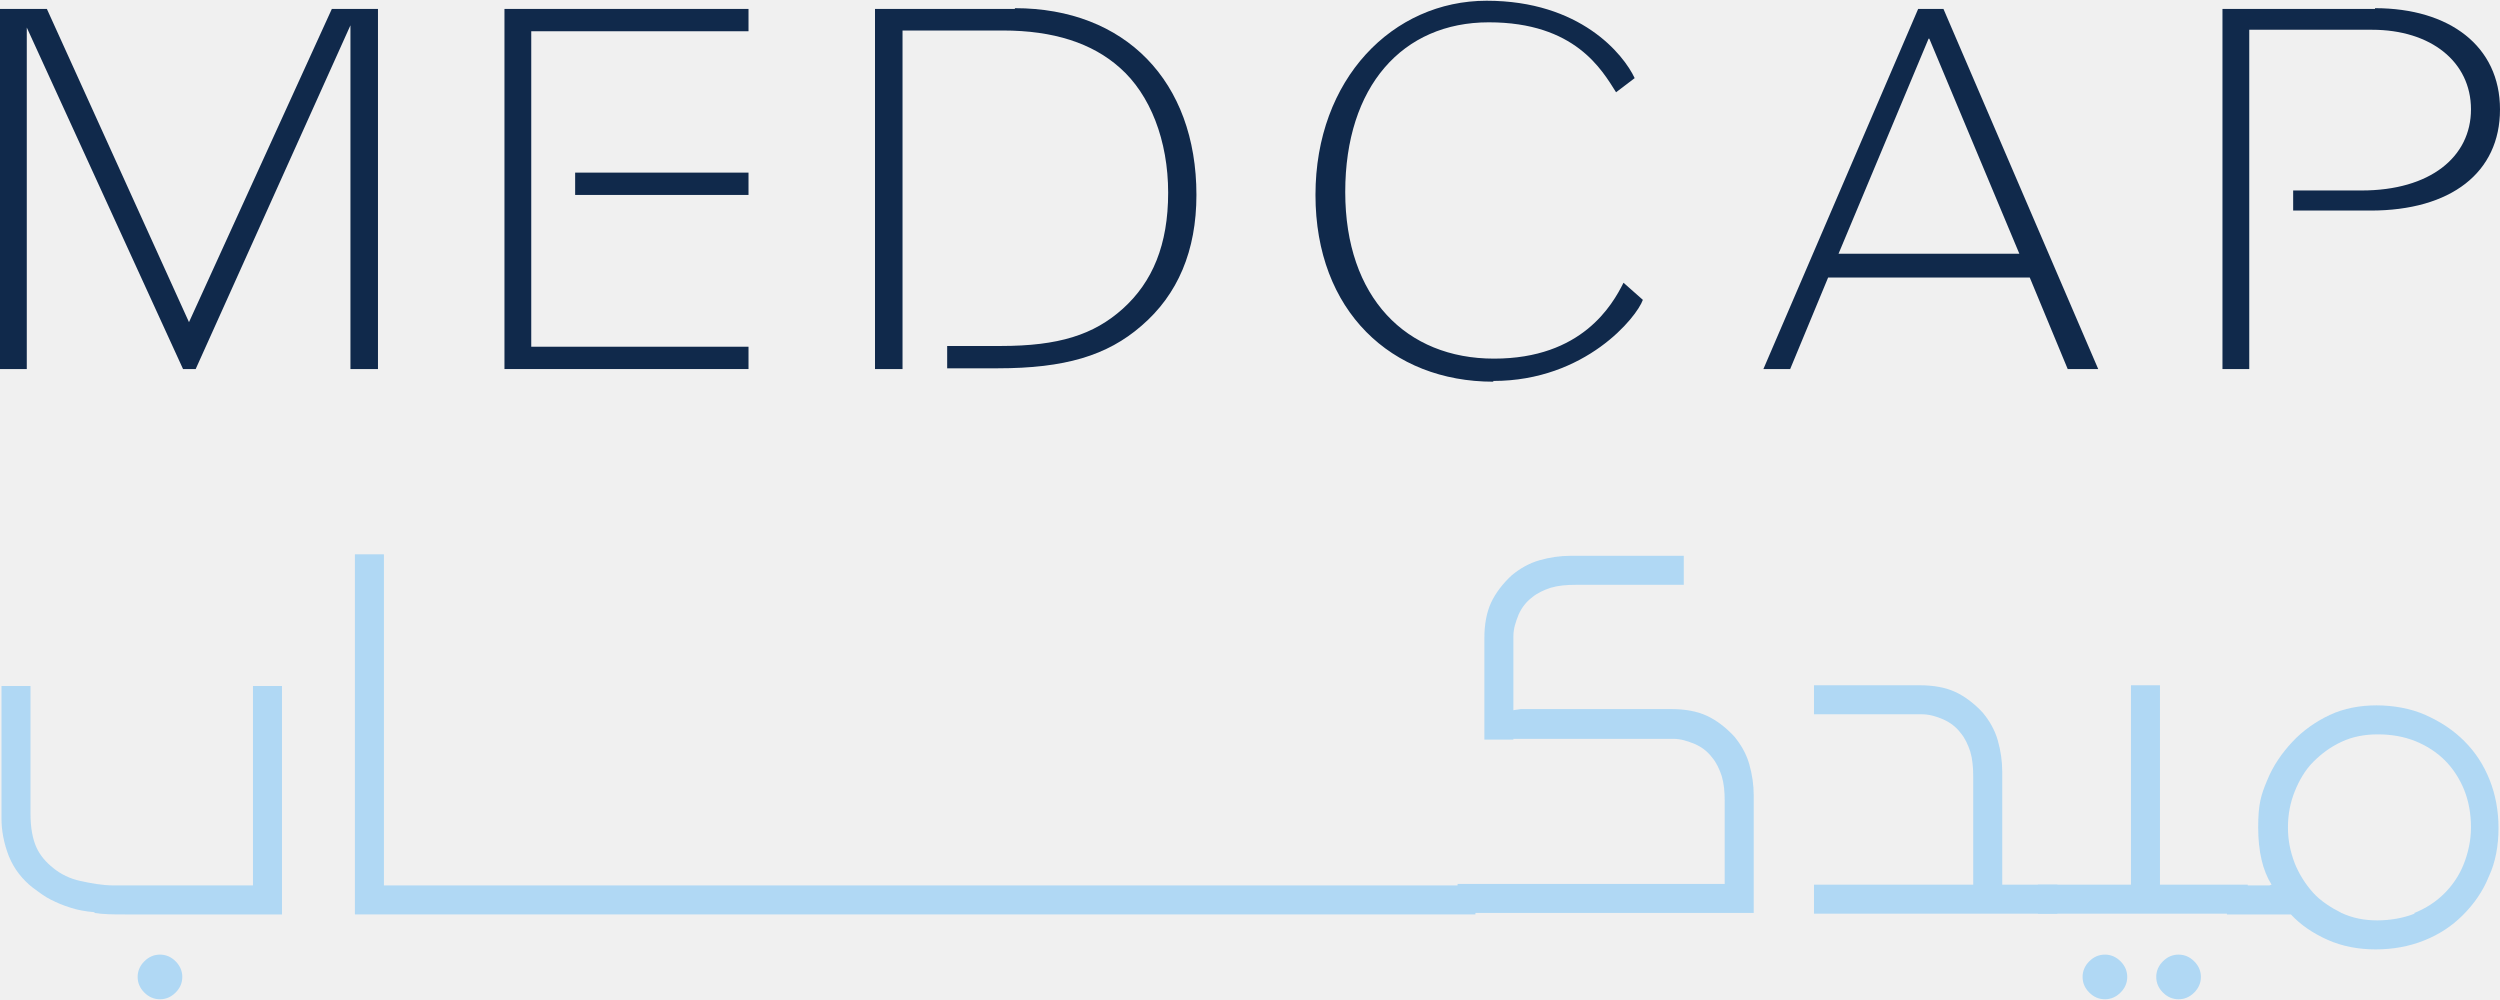
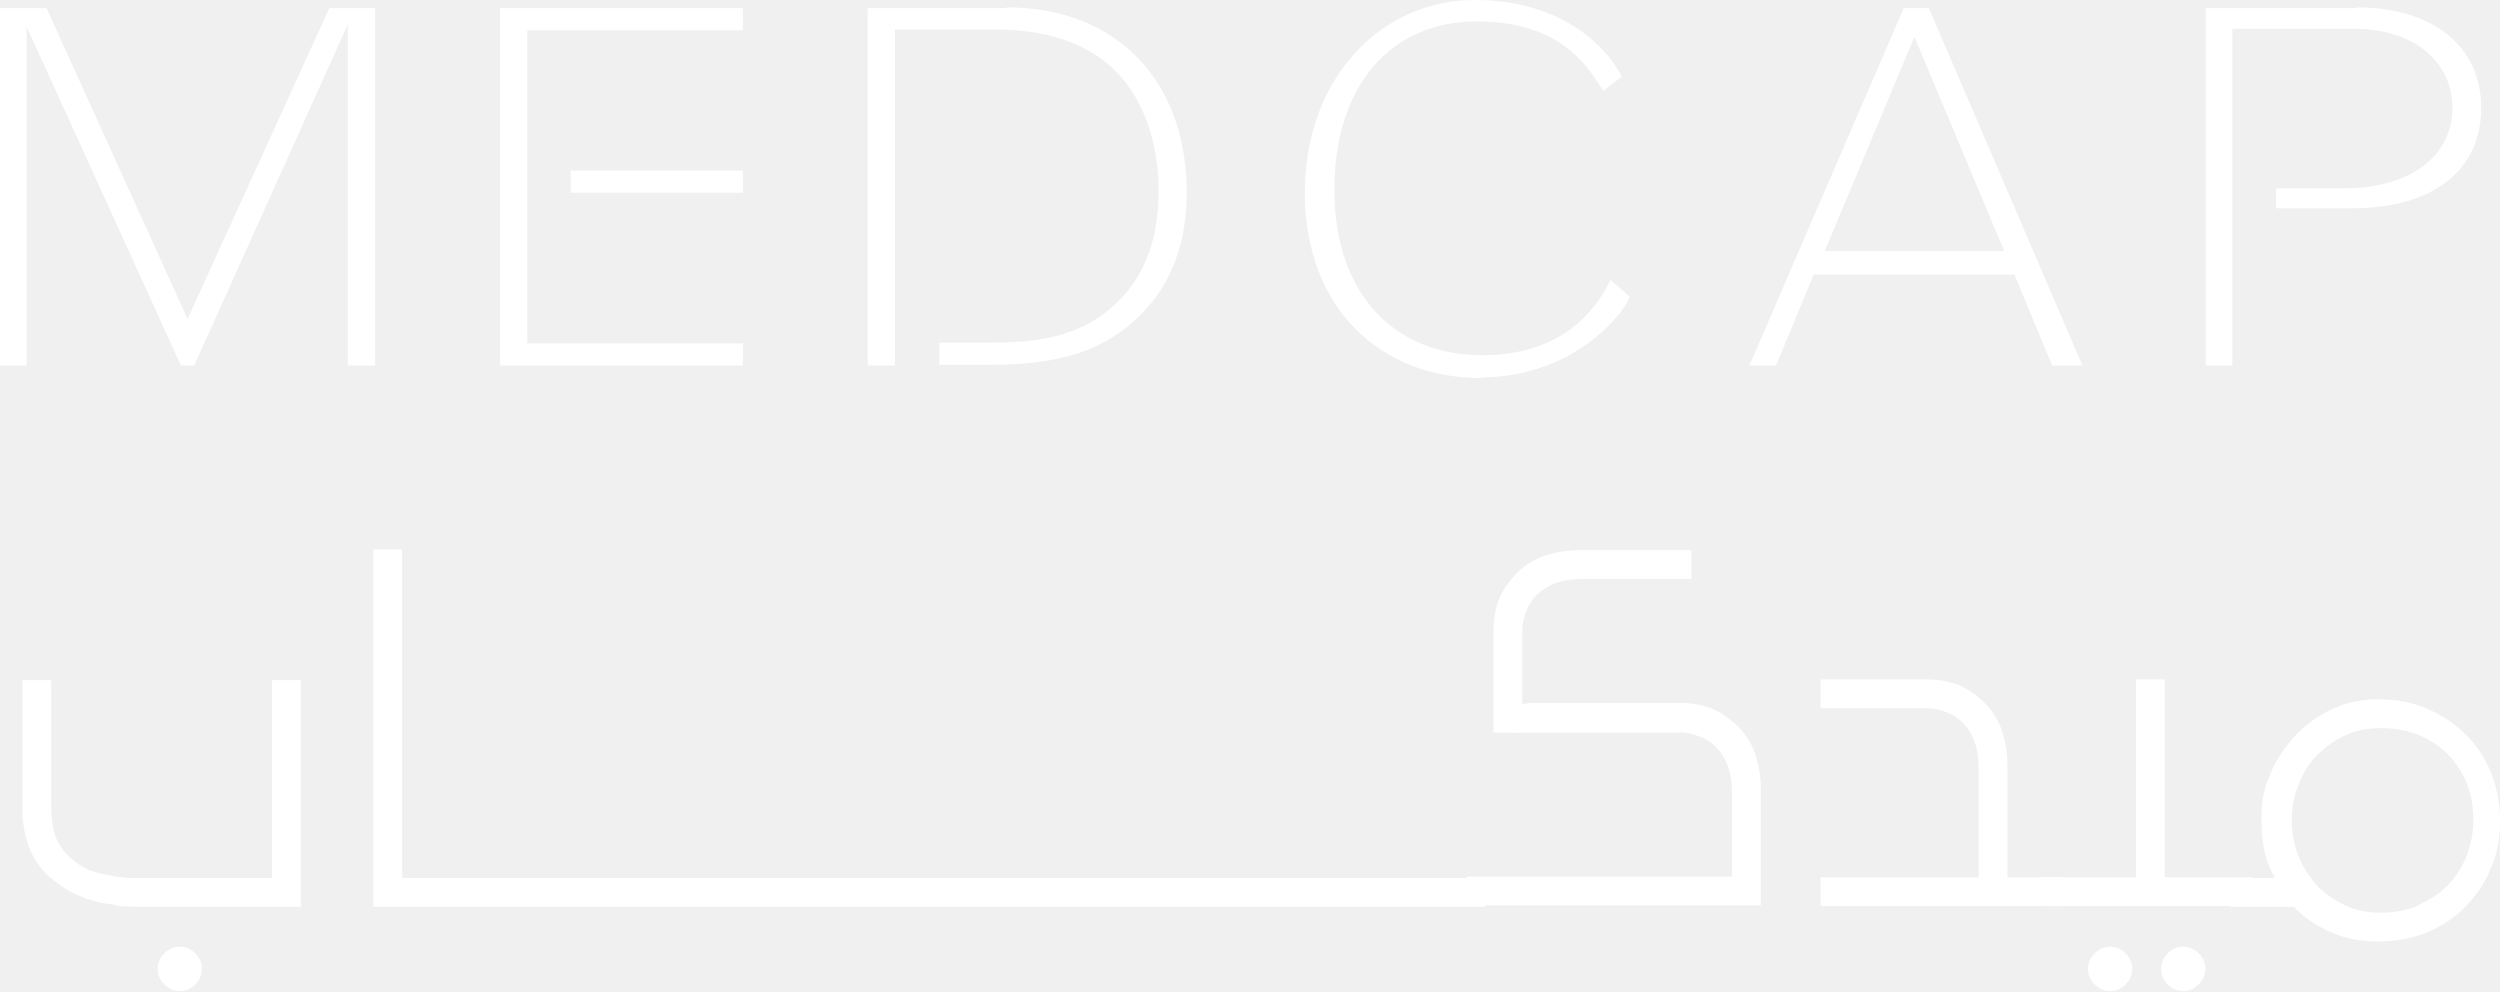
- <svg xmlns="http://www.w3.org/2000/svg" version="1.1" viewBox="0 0 336 134.3">
-   <defs>
-     <style>
-       .cls-1 {
-         fill: #10294b;
-       }
- 
-       .cls-2 {
-         fill: #b0d8f4;
+ <svg xmlns="http://www.w3.org/2000/svg" id="Camada_1" version="1.1" viewBox="0 0 338.545 134.2" width="338.545" height="134.2">
+   <defs id="defs4">
+     <style id="style2">
+       .st0 {
+         fill: #fff;
      }
    </style>
  </defs>
-   <g>
-     <g id="Camada_1">
-       <g>
-         <polygon class="cls-1" points="50.8 49.6 50.8 1.2 44.6 1.2 25.4 43.3 6.3 1.2 0 1.2 0 49.6 3.6 49.6 3.6 3.7 24.6 49.6 26.3 49.6 47.1 3.4 47.1 49.6 50.8 49.6" />
-         <polygon class="cls-1" points="100.6 46.6 71.4 46.6 71.4 4.2 100.6 4.2 100.6 1.2 67.8 1.2 67.8 49.6 100.6 49.6 100.6 46.6" />
-         <rect class="cls-1" x="77.3" y="23.2" width="23.3" height="3" />
-         <path class="cls-1" d="M136.4,1.2h-18.8v48.4h3.7V4.1h13.5c6.8,0,12,1.7,15.7,5,4.1,3.6,6.5,9.8,6.5,16.8s-2.1,12-6.1,15.6c-3.9,3.5-8.6,5-16.4,5h-7.2v3h6.8c9,0,14.7-1.7,19.3-5.7,4.9-4.2,7.4-10.1,7.4-17.6,0-15.3-9.6-25.1-24.4-25.1" />
-         <path class="cls-1" d="M319.2,1.2h-20.5v48.4h3.6V4h16.5c7.9,0,13.3,4.3,13.3,10.7s-5.5,10.9-14.7,10.9h-9.2v2.7h10.4c10.8,0,17.4-5.1,17.4-13.6s-6.8-13.6-16.8-13.6" />
-         <g>
-           <path class="cls-2" d="M12.7,122.6c-1.2-.1-2.3-.3-3.2-.6-1-.3-1.9-.7-2.7-1.1-.8-.4-1.6-1-2.4-1.6-1.4-1.1-2.5-2.5-3.2-4.2-.7-1.8-1-3.5-1-5.1v-17.8h3.9v17.2c0,1.9.3,3.4.8,4.5.5,1.1,1.3,2,2.3,2.8,1,.8,2.2,1.4,3.6,1.7s2.9.6,4.5.6h18.7v-26.8h3.9v30.7h-21.1c-1.5,0-2.9,0-4.1-.2ZM19.4,133.4c-.6-.6-.9-1.3-.9-2.1s.3-1.5.9-2.1c.6-.6,1.3-.9,2.1-.9s1.5.3,2.1.9c.6.6.9,1.3.9,2.1s-.3,1.5-.9,2.1c-.6.6-1.3.9-2.1.9s-1.5-.3-2.1-.9Z" />
-           <path class="cls-2" d="M51.6,74.5v44.5h146.7v3.9H47.7v-48.4h3.9Z" />
-           <path class="cls-2" d="M231.8,118.9v-11.2c0-1.3-.1-2.4-.4-3.4-.3-.9-.7-1.8-1.3-2.5-.6-.8-1.4-1.4-2.3-1.8-1-.4-1.9-.7-2.9-.7h-23.3c-.6-.6-1.1-1.1-1.3-1.5-.2-.4-.5-1-.7-1.8l4.8-.7h20.2c1.9,0,3.5.3,4.8.9s2.6,1.6,3.7,2.8c.9,1.1,1.6,2.3,2,3.7.4,1.4.6,2.8.6,4.2v15.8h-39.8v-3.9h35.9Z" />
-           <path class="cls-2" d="M265.2,118.9v-14.5c0-1.3-.1-2.4-.4-3.4-.3-.9-.7-1.8-1.3-2.5-.6-.8-1.4-1.4-2.3-1.8s-1.9-.7-2.9-.7h-14.5v-3.9h14.2c1.9,0,3.5.3,4.8.9s2.6,1.6,3.7,2.8c.9,1.1,1.6,2.3,2,3.7.4,1.4.6,2.8.6,4.2v15.2h7.4v3.9h-32.7v-3.9h21.4Z" />
-           <path class="cls-2" d="M226.3,78.6h-14.5c-1.3,0-2.4.1-3.4.4-.9.3-1.8.7-2.5,1.3-.8.6-1.4,1.4-1.8,2.3-.4,1-.7,1.9-.7,2.9v13.9h-3.9v-13.6c0-1.9.3-3.5.9-4.8.6-1.3,1.6-2.6,2.8-3.7,1.1-.9,2.3-1.6,3.7-2,1.4-.4,2.8-.6,4.2-.6h15.2v3.9Z" />
-           <path class="cls-2" d="M286.4,118.9v-26.8h3.9v26.8h11.8v3.9h-28.2v-3.9h12.5ZM280.8,133.4c-.6-.6-.9-1.3-.9-2.1s.3-1.5.9-2.1c.6-.6,1.3-.9,2.1-.9s1.5.3,2.1.9c.6.6.9,1.3.9,2.1s-.3,1.5-.9,2.1c-.6.6-1.3.9-2.1.9s-1.5-.3-2.1-.9ZM290.7,133.4c-.6-.6-.9-1.3-.9-2.1s.3-1.5.9-2.1c.6-.6,1.3-.9,2.1-.9s1.5.3,2.1.9c.6.6.9,1.3.9,2.1s-.3,1.5-.9,2.1c-.6.6-1.3.9-2.1.9s-1.5-.3-2.1-.9Z" />
-           <path class="cls-2" d="M305.3,118.9c-1.2-1.9-1.8-4.5-1.8-7.7s.4-4.4,1.2-6.3c.8-2,2-3.7,3.4-5.2,1.4-1.5,3.1-2.7,5-3.6,1.9-.9,4.1-1.3,6.3-1.3s4.6.4,6.6,1.3,3.7,2,5.2,3.5c1.5,1.5,2.6,3.2,3.4,5.2.8,2,1.2,4.2,1.2,6.5s-.4,4.6-1.3,6.5c-.8,2-2,3.7-3.5,5.2-1.5,1.5-3.2,2.6-5.2,3.4-2,.8-4.2,1.2-6.5,1.2s-4.5-.4-6.5-1.3c-2-.9-3.6-2-4.9-3.4h-8.6v-3.9h5.7ZM324.5,122.7c1.5-.6,2.9-1.5,4-2.6s2-2.4,2.6-3.9c.6-1.5,1-3.2,1-5s-.3-3.5-.9-5c-.6-1.5-1.5-2.9-2.6-4-1.1-1.1-2.5-2-4-2.6-1.5-.6-3.2-.9-5-.9s-3.4.3-4.9,1c-1.5.7-2.7,1.6-3.8,2.7-1.1,1.1-1.9,2.5-2.5,4-.6,1.5-.9,3.1-.9,4.8s.3,3.2.9,4.8c.6,1.5,1.5,2.9,2.5,4s2.4,2,3.8,2.7c1.5.7,3.1,1,4.8,1s3.5-.3,5-.9Z" />
-         </g>
-         <path class="cls-1" d="M272.8,37.3h-27.1l-5.1,12.3h-3.6L257.8,1.2h3.4l20.8,48.4h-4.1l-5.1-12.3ZM271.4,34.1l-12.1-28.9h-.1l-12.1,28.9h24.3Z" />
-         <path class="cls-1" d="M200.7,51.2c12.4,0,19.3-8.6,20.1-10.9l-2.6-2.3c-1.5,3-5.6,10.2-17.4,10.2s-20-8.2-20-22.4,7.7-22.8,19.3-22.8,15.2,6.4,17.1,9.4l2.5-1.9c-1.5-3.2-7.3-10.4-19.9-10.4s-23,10.5-23,26.1,10.2,25.1,23.9,25.1" />
-       </g>
-     </g>
+   <polygon class="st0" points="45.4,465.1 45.4,419.2 66.3,465.1 68.1,465.1 88.9,418.9 88.9,465.1 92.6,465.1 92.6,416.7 86.4,416.7 67.2,458.8 48.1,416.7 41.8,416.7 41.8,465.1 " id="polygon6" style="fill:#ffffff" transform="translate(-41.8,-415.6)" />
+   <polygon class="st0" points="142.4,465.1 142.4,462.1 113.2,462.1 113.2,419.7 142.4,419.7 142.4,416.7 109.5,416.7 109.5,465.1 " id="polygon8" style="fill:#ffffff" transform="translate(-41.8,-415.6)" />
+   <rect class="st0" x="77.3" y="23.1" width="23.3" height="3" id="rect10" style="fill:#ffffff" />
+   <path class="st0" d="m 136.3,1.1 h -18.8 v 48.4 h 3.7 V 4 h 13.5 c 6.8,0 12,1.7 15.7,5 4.1,3.6 6.5,9.8 6.5,16.8 0,7 -2.1,12 -6.1,15.6 -3.9,3.5 -8.6,5 -16.4,5 h -7.2 v 3 h 6.8 c 9,0 14.7,-1.7 19.3,-5.7 4.9,-4.2 7.4,-10.1 7.4,-17.6 C 160.7,10.8 151.1,1 136.3,1" id="path12" style="fill:#ffffff" />
+   <path class="st0" d="m 319.2,1.1 h -20.5 v 48.4 h 3.6 V 3.9 h 16.5 c 7.9,0 13.3,4.3 13.3,10.7 0,6.4 -5.5,10.9 -14.7,10.9 h -9.2 v 2.7 h 10.4 C 329.4,28.2 336,23.1 336,14.6 336,6.1 329.2,1 319.2,1" id="path14" style="fill:#ffffff" />
+   <g id="g30" transform="translate(-38.95508,-415.6)" style="fill:#ffffff">
+     <path class="st0" d="m 54.5,538.1 c -1.2,-0.1 -2.3,-0.3 -3.2,-0.6 -1,-0.3 -1.9,-0.7 -2.7,-1.1 -0.8,-0.4 -1.6,-1 -2.4,-1.6 -1.4,-1.1 -2.5,-2.5 -3.2,-4.2 -0.7,-1.8 -1,-3.5 -1,-5.1 v -17.8 h 3.9 v 17.2 c 0,1.9 0.3,3.4 0.8,4.5 0.5,1.1 1.3,2 2.3,2.8 1,0.8 2.2,1.4 3.6,1.7 1.4,0.3 2.9,0.6 4.5,0.6 h 18.7 v -26.8 h 3.9 v 30.7 H 58.6 c -1.5,0 -2.9,0 -4.1,-0.2 z m 6.7,10.8 c -0.6,-0.6 -0.9,-1.3 -0.9,-2.1 0,-0.8 0.3,-1.5 0.9,-2.1 0.6,-0.6 1.3,-0.9 2.1,-0.9 0.8,0 1.5,0.3 2.1,0.9 0.6,0.6 0.9,1.3 0.9,2.1 0,0.8 -0.3,1.5 -0.9,2.1 -0.6,0.6 -1.3,0.9 -2.1,0.9 -0.8,0 -1.5,-0.3 -2.1,-0.9 z" id="path16" style="fill:#ffffff" />
+     <path class="st0" d="m 93.4,490 v 44.5 h 146.7 v 3.9 H 89.5 V 490 Z" id="path18" style="fill:#ffffff" />
+     <path class="st0" d="m 273.5,534.4 v -11.2 c 0,-1.3 -0.1,-2.4 -0.4,-3.4 -0.3,-0.9 -0.7,-1.8 -1.3,-2.5 -0.6,-0.8 -1.4,-1.4 -2.3,-1.8 -1,-0.4 -1.9,-0.7 -2.9,-0.7 h -23.3 c -0.6,-0.6 -1.1,-1.1 -1.3,-1.5 -0.2,-0.4 -0.5,-1 -0.7,-1.8 l 4.8,-0.7 h 20.2 c 1.9,0 3.5,0.3 4.8,0.9 1.3,0.6 2.6,1.6 3.7,2.8 0.9,1.1 1.6,2.3 2,3.7 0.4,1.4 0.6,2.8 0.6,4.2 v 15.8 h -39.8 v -3.9 h 35.9 z" id="path20" style="fill:#ffffff" />
+     <path class="st0" d="m 306.9,534.4 v -14.5 c 0,-1.3 -0.1,-2.4 -0.4,-3.4 -0.3,-0.9 -0.7,-1.8 -1.3,-2.5 -0.6,-0.8 -1.4,-1.4 -2.3,-1.8 -0.9,-0.4 -1.9,-0.7 -2.9,-0.7 h -14.5 v -3.9 h 14.2 c 1.9,0 3.5,0.3 4.8,0.9 1.3,0.6 2.6,1.6 3.7,2.8 0.9,1.1 1.6,2.3 2,3.7 0.4,1.4 0.6,2.8 0.6,4.2 v 15.2 h 7.4 v 3.9 h -32.7 v -3.9 z" id="path22" style="fill:#ffffff" />
+     <path class="st0" d="m 268,494 h -14.5 c -1.3,0 -2.4,0.1 -3.4,0.4 -0.9,0.3 -1.8,0.7 -2.5,1.3 -0.8,0.6 -1.4,1.4 -1.8,2.3 -0.4,1 -0.7,1.9 -0.7,2.9 v 13.9 h -3.9 v -13.6 c 0,-1.9 0.3,-3.5 0.9,-4.8 0.6,-1.3 1.6,-2.6 2.8,-3.7 1.1,-0.9 2.3,-1.6 3.7,-2 1.4,-0.4 2.8,-0.6 4.2,-0.6 H 268 Z" id="path24" style="fill:#ffffff" />
+     <path class="st0" d="m 328.2,534.4 v -26.8 h 3.9 v 26.8 h 11.8 v 3.9 h -28.2 v -3.9 z m -5.6,14.5 c -0.6,-0.6 -0.9,-1.3 -0.9,-2.1 0,-0.8 0.3,-1.5 0.9,-2.1 0.6,-0.6 1.3,-0.9 2.1,-0.9 0.8,0 1.5,0.3 2.1,0.9 0.6,0.6 0.9,1.3 0.9,2.1 0,0.8 -0.3,1.5 -0.9,2.1 -0.6,0.6 -1.3,0.9 -2.1,0.9 -0.8,0 -1.5,-0.3 -2.1,-0.9 z m 9.9,0 c -0.6,-0.6 -0.9,-1.3 -0.9,-2.1 0,-0.8 0.3,-1.5 0.9,-2.1 0.6,-0.6 1.3,-0.9 2.1,-0.9 0.8,0 1.5,0.3 2.1,0.9 0.6,0.6 0.9,1.3 0.9,2.1 0,0.8 -0.3,1.5 -0.9,2.1 -0.6,0.6 -1.3,0.9 -2.1,0.9 -0.8,0 -1.5,-0.3 -2.1,-0.9 z" id="path26" style="fill:#ffffff" />
+     <path class="st0" d="m 347,534.4 c -1.2,-1.9 -1.8,-4.5 -1.8,-7.7 0,-3.2 0.4,-4.4 1.2,-6.3 0.8,-2 2,-3.7 3.4,-5.2 1.4,-1.5 3.1,-2.7 5,-3.6 1.9,-0.9 4.1,-1.3 6.3,-1.3 2.2,0 4.6,0.4 6.6,1.3 2,0.9 3.7,2 5.2,3.5 1.5,1.5 2.6,3.2 3.4,5.2 0.8,2 1.2,4.2 1.2,6.5 0,2.3 -0.4,4.6 -1.3,6.5 -0.8,2 -2,3.7 -3.5,5.2 -1.5,1.5 -3.2,2.6 -5.2,3.4 -2,0.8 -4.2,1.2 -6.5,1.2 -2.3,0 -4.5,-0.4 -6.5,-1.3 -2,-0.9 -3.6,-2 -4.9,-3.4 H 341 v -3.9 h 5.7 z m 19.3,3.8 c 1.5,-0.6 2.9,-1.5 4,-2.6 1.1,-1.1 2,-2.4 2.6,-3.9 0.6,-1.5 1,-3.2 1,-5 0,-1.8 -0.3,-3.5 -0.9,-5 -0.6,-1.5 -1.5,-2.9 -2.6,-4 -1.1,-1.1 -2.5,-2 -4,-2.6 -1.5,-0.6 -3.2,-0.9 -5,-0.9 -1.8,0 -3.4,0.3 -4.9,1 -1.5,0.7 -2.7,1.6 -3.8,2.7 -1.1,1.1 -1.9,2.5 -2.5,4 -0.6,1.5 -0.9,3.1 -0.9,4.8 0,1.7 0.3,3.2 0.9,4.8 0.6,1.5 1.5,2.9 2.5,4 1,1.1 2.4,2 3.8,2.7 1.5,0.7 3.1,1 4.8,1 1.7,0 3.5,-0.3 5,-0.9 z" id="path28" style="fill:#ffffff" />
  </g>
+   <path class="st0" d="m 272.7,37.2 h -27.1 l -5.1,12.3 h -3.6 L 257.8,1.1 h 3.4 L 282,49.5 h -4.1 L 272.8,37.2 Z M 271.4,34 259.3,5.1 h -0.1 L 247.1,34 Z" id="path32" style="fill:#ffffff" />
+   <path class="st0" d="m 200.6,51.1 c 12.4,0 19.3,-8.6 20.1,-10.9 l -2.6,-2.3 c -1.5,3 -5.6,10.2 -17.4,10.2 -11.8,0 -20,-8.2 -20,-22.4 0,-14.2 7.7,-22.8 19.3,-22.8 11.6,0 15.2,6.4 17.1,9.4 l 2.5,-1.9 C 218.1,7.2 212.3,0 199.7,0 c -12.6,0 -23,10.5 -23,26.1 0,15.6 10.2,25.1 23.9,25.1" id="path34" style="fill:#ffffff" />
</svg>
